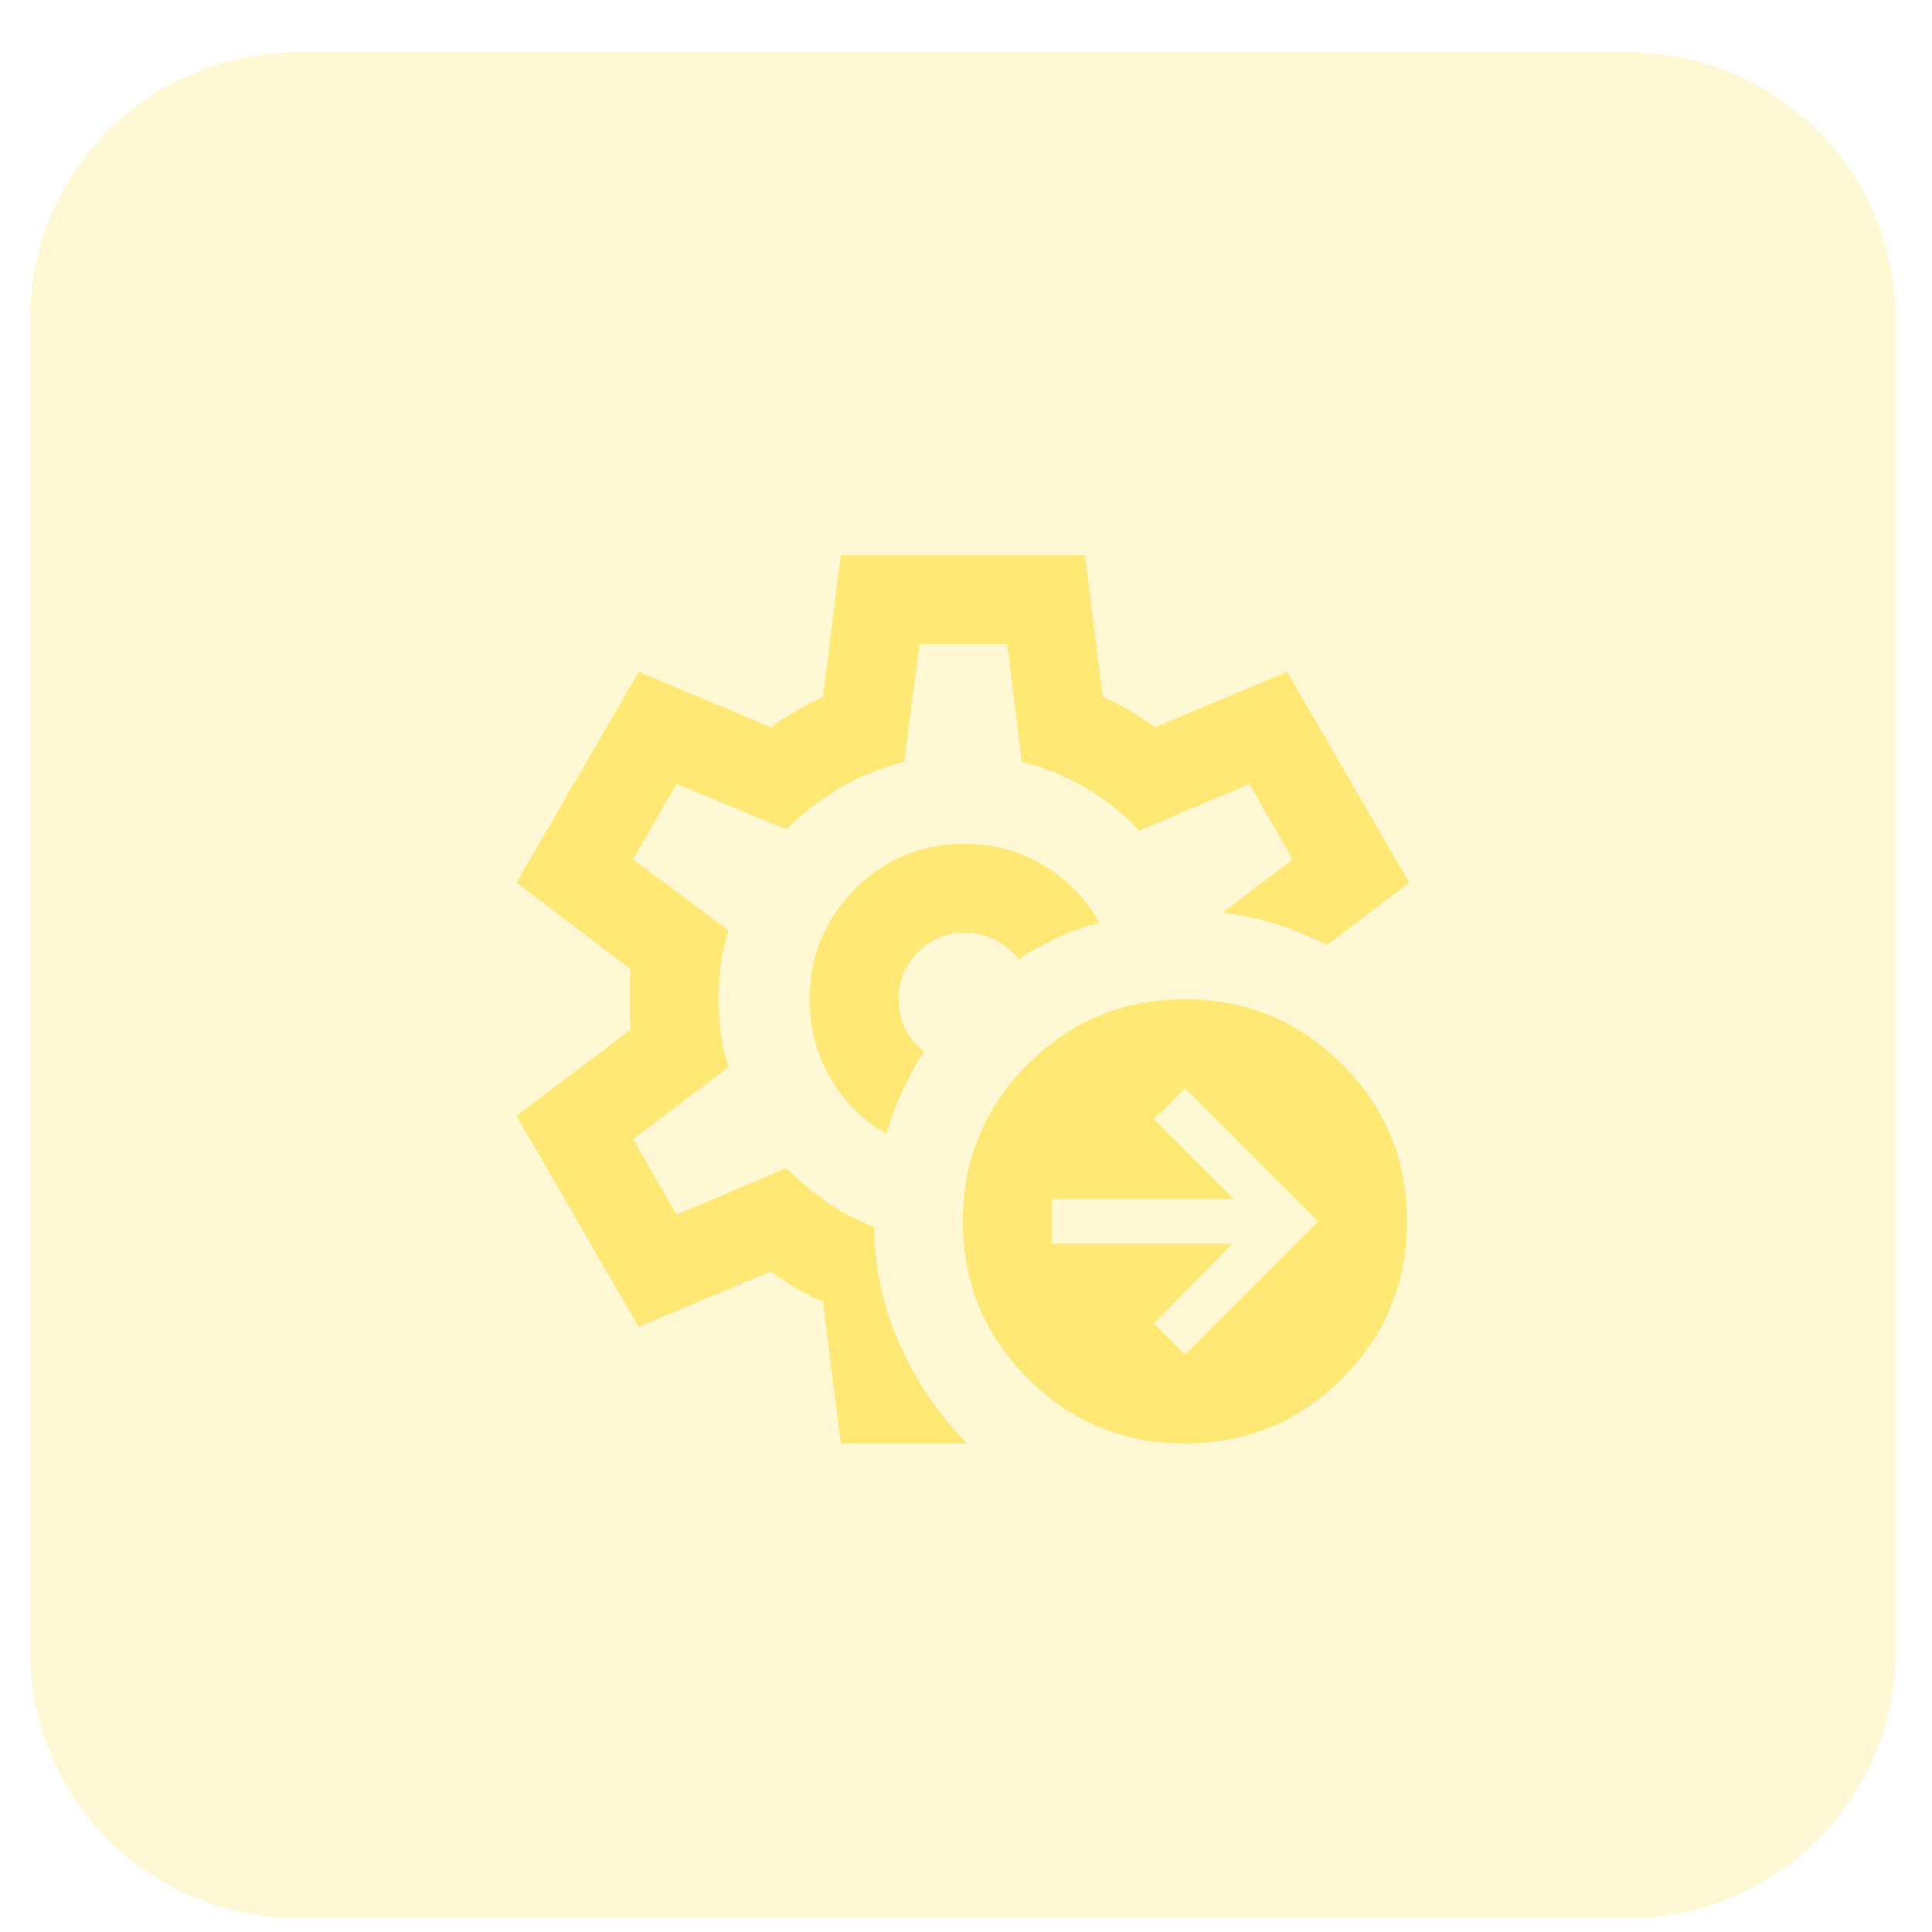
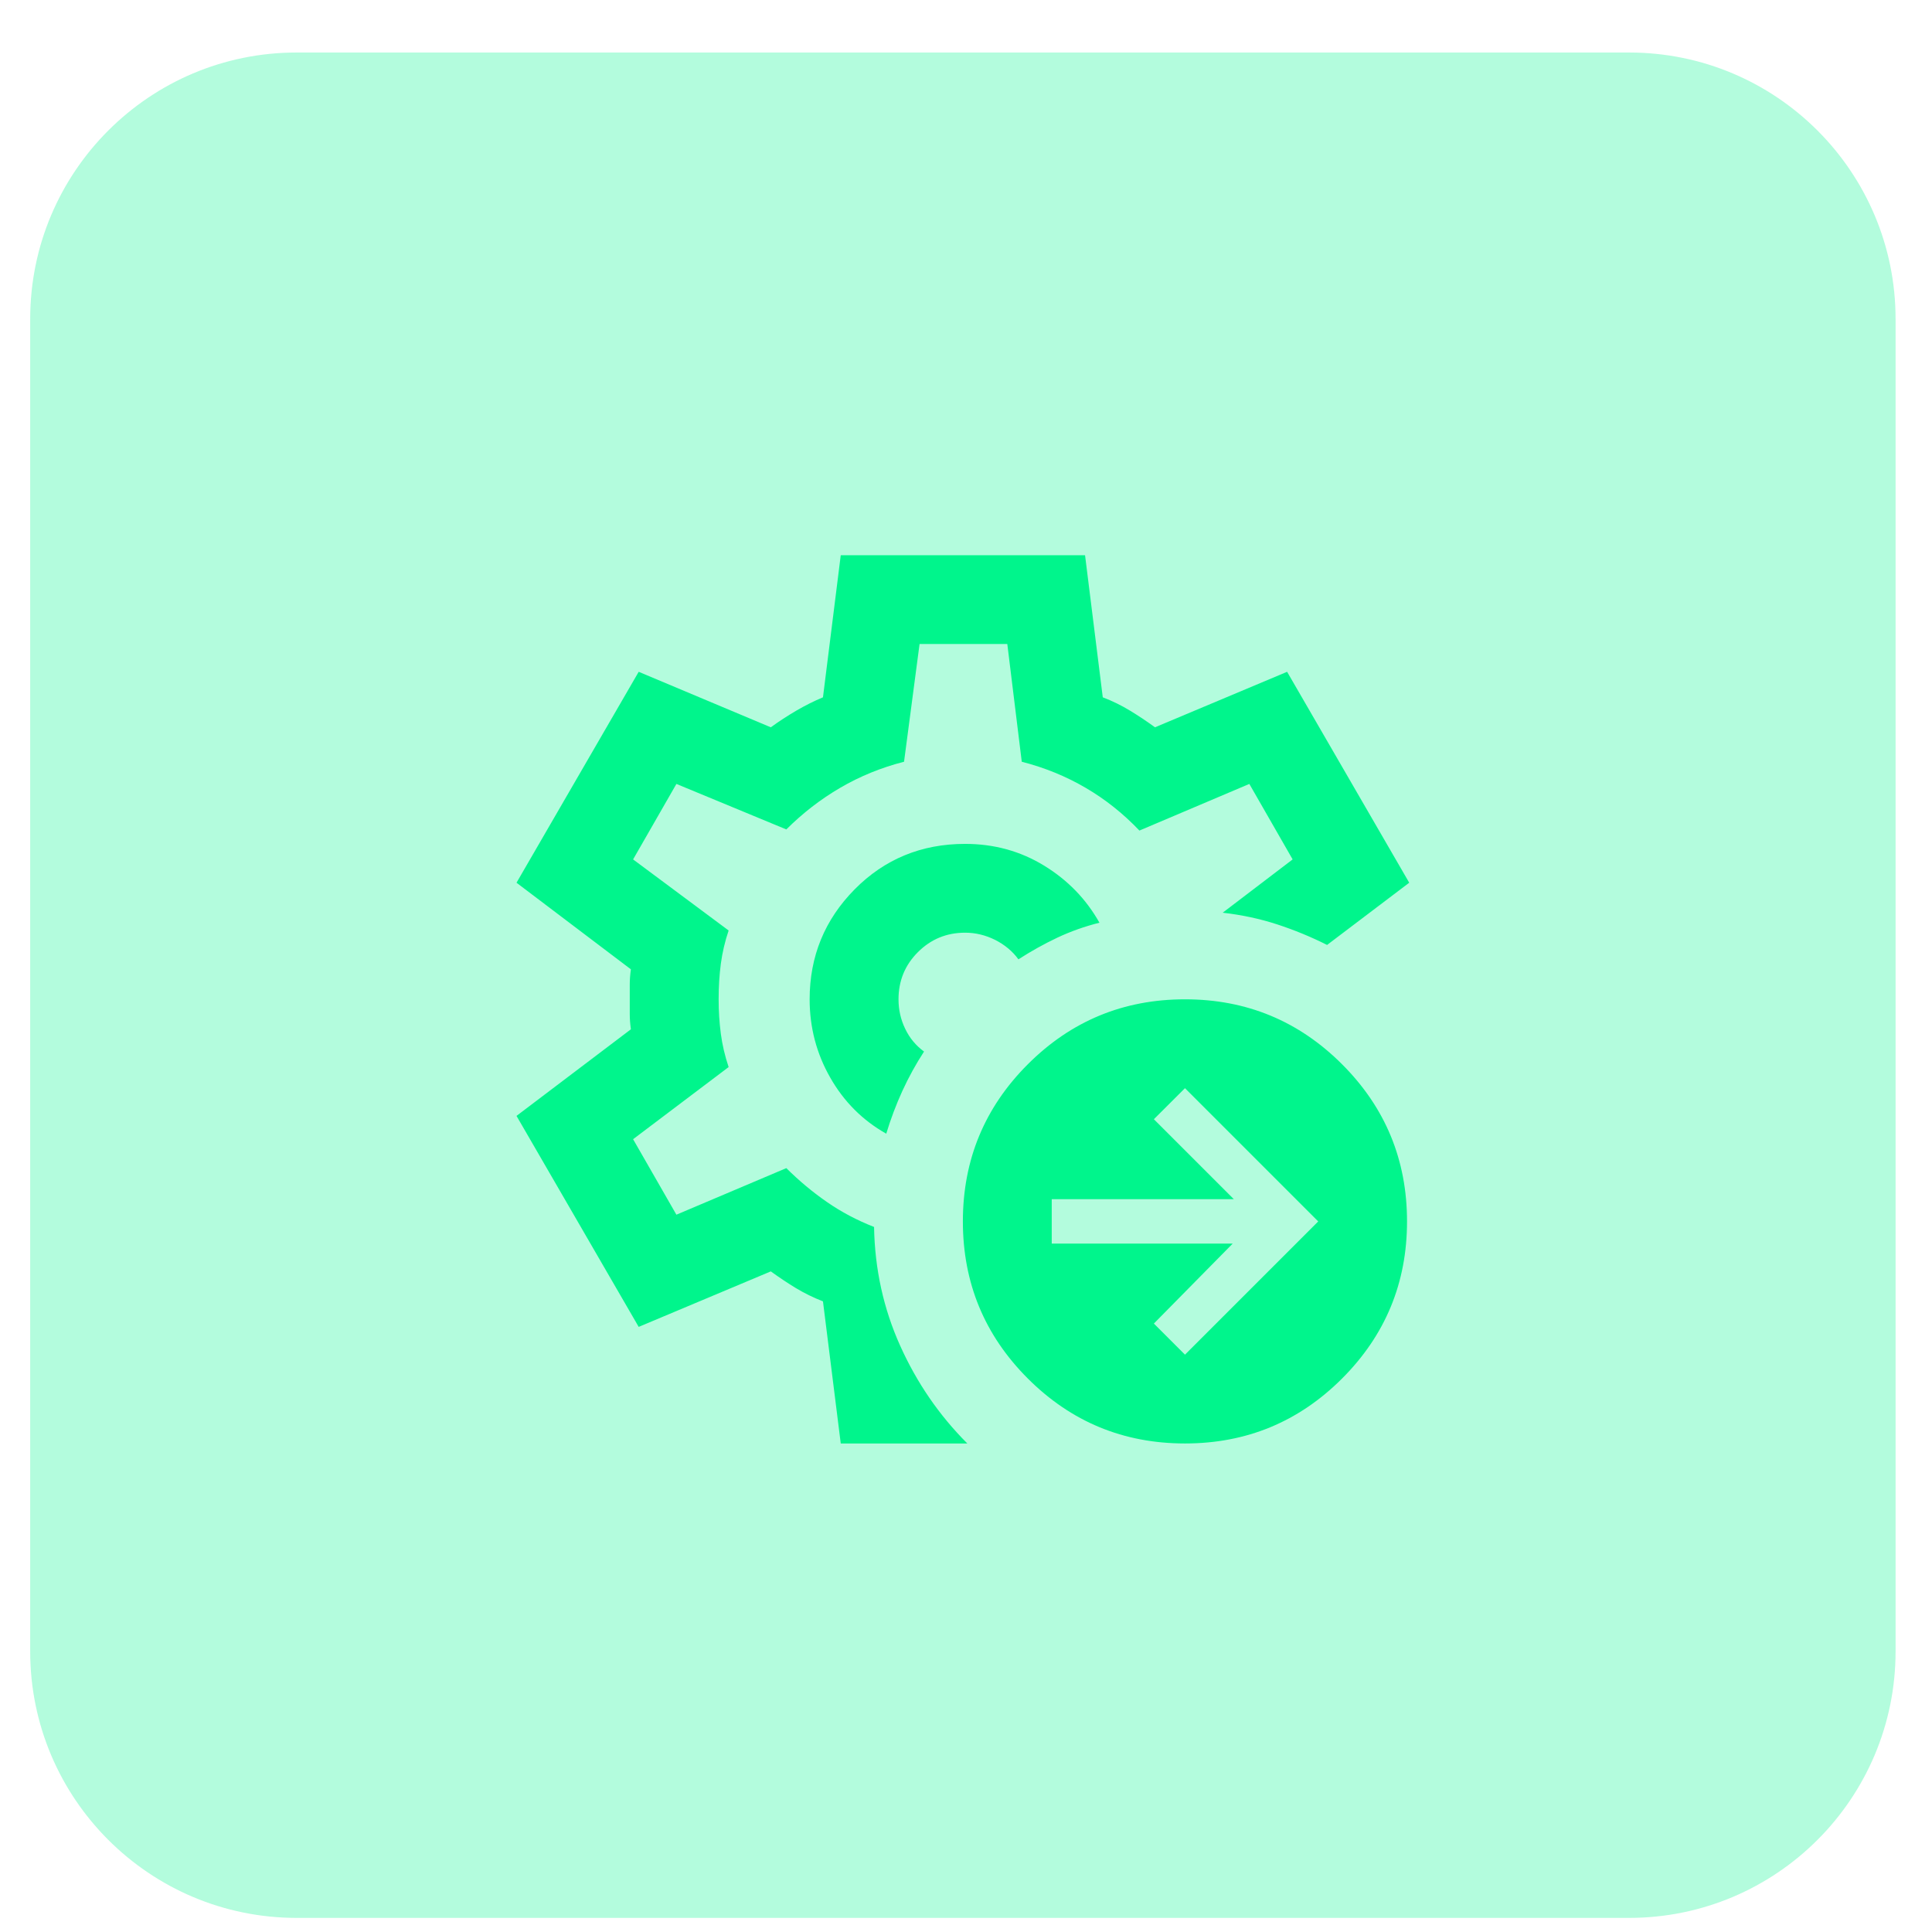
<svg xmlns="http://www.w3.org/2000/svg" width="29" height="29" viewBox="0 0 29 29" fill="none">
  <g opacity="0.3">
-     <rect x="28.454" y="28.788" width="28" height="28" rx="4" transform="rotate(-180 28.4536 28.7881)" fill="#FFE873" />
+     <rect x="28.454" y="28.788" width="28" height="28" rx="4" transform="rotate(-180 28.4536 28.7881)" fill="#00F58C" />
    <mask id="mask0_1111_10521" style="mask-type:alpha" maskUnits="userSpaceOnUse" x="0" y="0" width="29" height="29">
      <rect x="28.454" y="28.788" width="28" height="28" transform="rotate(-180 28.4536 28.7881)" fill="#D9D9D9" />
    </mask>
    <g mask="url(#mask0_1111_10521)">
</g>
  </g>
  <mask id="mask1_1111_10521" style="mask-type:alpha" maskUnits="userSpaceOnUse" x="6" y="7" width="17" height="16">
    <rect x="6.454" y="7" width="16" height="16" fill="#D9D9D9" />
  </mask>
  <g mask="url(#mask1_1111_10521)">
-     <path d="M12.62 21.667L12.353 19.534C12.209 19.478 12.073 19.411 11.945 19.334C11.817 19.256 11.692 19.172 11.57 19.084L9.587 19.917L7.753 16.75L9.47 15.45C9.459 15.372 9.453 15.297 9.453 15.225V14.775C9.453 14.703 9.459 14.628 9.47 14.55L7.753 13.25L9.587 10.084L11.57 10.917C11.692 10.828 11.82 10.745 11.953 10.667C12.087 10.589 12.22 10.522 12.353 10.467L12.62 8.334H16.287L16.553 10.467C16.698 10.522 16.834 10.589 16.962 10.667C17.09 10.745 17.215 10.828 17.337 10.917L19.32 10.084L21.153 13.25L19.92 14.184C19.676 14.061 19.426 13.959 19.17 13.875C18.915 13.792 18.642 13.733 18.353 13.7L19.403 12.9L18.753 11.767L17.103 12.467C16.859 12.211 16.59 11.997 16.295 11.825C16.001 11.653 15.681 11.522 15.337 11.434L15.12 9.667H13.803L13.57 11.434C13.226 11.522 12.906 11.653 12.612 11.825C12.317 11.997 12.048 12.206 11.803 12.45L10.153 11.767L9.503 12.9L10.937 13.967C10.881 14.133 10.842 14.3 10.82 14.467C10.798 14.633 10.787 14.811 10.787 15C10.787 15.178 10.798 15.35 10.82 15.517C10.842 15.684 10.881 15.85 10.937 16.017L9.503 17.1L10.153 18.233L11.803 17.534C11.992 17.722 12.195 17.892 12.412 18.042C12.628 18.192 12.864 18.317 13.12 18.417C13.131 19.05 13.262 19.645 13.512 20.2C13.762 20.756 14.098 21.245 14.52 21.667H12.62ZM13.303 17.017C13.37 16.795 13.451 16.581 13.545 16.375C13.639 16.17 13.748 15.972 13.87 15.784C13.748 15.695 13.653 15.581 13.587 15.442C13.52 15.303 13.487 15.156 13.487 15C13.487 14.722 13.584 14.486 13.778 14.292C13.973 14.097 14.209 14 14.487 14C14.642 14 14.792 14.036 14.937 14.108C15.081 14.181 15.198 14.278 15.287 14.4C15.476 14.278 15.67 14.17 15.87 14.075C16.07 13.981 16.281 13.906 16.503 13.85C16.303 13.495 16.026 13.209 15.67 12.992C15.315 12.775 14.92 12.667 14.487 12.667C13.831 12.667 13.278 12.895 12.828 13.35C12.378 13.806 12.153 14.356 12.153 15C12.153 15.422 12.256 15.814 12.462 16.175C12.667 16.536 12.948 16.817 13.303 17.017ZM17.787 20.334L19.787 18.334L17.787 16.334L17.32 16.8L18.52 18H15.787V18.667H18.503L17.32 19.867L17.787 20.334ZM17.787 21.667C16.864 21.667 16.078 21.342 15.428 20.692C14.778 20.042 14.453 19.256 14.453 18.334C14.453 17.411 14.778 16.625 15.428 15.975C16.078 15.325 16.864 15 17.787 15C18.709 15 19.495 15.325 20.145 15.975C20.795 16.625 21.12 17.411 21.12 18.334C21.12 19.256 20.795 20.042 20.145 20.692C19.495 21.342 18.709 21.667 17.787 21.667Z" fill="#FFE873" />
+     <path d="M12.62 21.667L12.353 19.534C12.209 19.478 12.073 19.411 11.945 19.334C11.817 19.256 11.692 19.172 11.57 19.084L9.587 19.917L7.753 16.75L9.47 15.45C9.459 15.372 9.453 15.297 9.453 15.225V14.775C9.453 14.703 9.459 14.628 9.47 14.55L7.753 13.25L9.587 10.084L11.57 10.917C11.692 10.828 11.82 10.745 11.953 10.667C12.087 10.589 12.22 10.522 12.353 10.467L12.62 8.334H16.287L16.553 10.467C16.698 10.522 16.834 10.589 16.962 10.667C17.09 10.745 17.215 10.828 17.337 10.917L19.32 10.084L21.153 13.25L19.92 14.184C19.676 14.061 19.426 13.959 19.17 13.875C18.915 13.792 18.642 13.733 18.353 13.7L19.403 12.9L18.753 11.767L17.103 12.467C16.859 12.211 16.59 11.997 16.295 11.825C16.001 11.653 15.681 11.522 15.337 11.434L15.12 9.667H13.803L13.57 11.434C13.226 11.522 12.906 11.653 12.612 11.825C12.317 11.997 12.048 12.206 11.803 12.45L10.153 11.767L9.503 12.9L10.937 13.967C10.881 14.133 10.842 14.3 10.82 14.467C10.798 14.633 10.787 14.811 10.787 15C10.787 15.178 10.798 15.35 10.82 15.517C10.842 15.684 10.881 15.85 10.937 16.017L9.503 17.1L10.153 18.233L11.803 17.534C11.992 17.722 12.195 17.892 12.412 18.042C12.628 18.192 12.864 18.317 13.12 18.417C13.131 19.05 13.262 19.645 13.512 20.2C13.762 20.756 14.098 21.245 14.52 21.667H12.62ZM13.303 17.017C13.37 16.795 13.451 16.581 13.545 16.375C13.639 16.17 13.748 15.972 13.87 15.784C13.748 15.695 13.653 15.581 13.587 15.442C13.52 15.303 13.487 15.156 13.487 15C13.487 14.722 13.584 14.486 13.778 14.292C13.973 14.097 14.209 14 14.487 14C14.642 14 14.792 14.036 14.937 14.108C15.081 14.181 15.198 14.278 15.287 14.4C15.476 14.278 15.67 14.17 15.87 14.075C16.07 13.981 16.281 13.906 16.503 13.85C16.303 13.495 16.026 13.209 15.67 12.992C15.315 12.775 14.92 12.667 14.487 12.667C13.831 12.667 13.278 12.895 12.828 13.35C12.378 13.806 12.153 14.356 12.153 15C12.153 15.422 12.256 15.814 12.462 16.175C12.667 16.536 12.948 16.817 13.303 17.017ZM17.787 20.334L19.787 18.334L17.787 16.334L17.32 16.8L18.52 18H15.787V18.667H18.503L17.32 19.867L17.787 20.334ZM17.787 21.667C16.864 21.667 16.078 21.342 15.428 20.692C14.778 20.042 14.453 19.256 14.453 18.334C14.453 17.411 14.778 16.625 15.428 15.975C16.078 15.325 16.864 15 17.787 15C18.709 15 19.495 15.325 20.145 15.975C20.795 16.625 21.12 17.411 21.12 18.334C21.12 19.256 20.795 20.042 20.145 20.692C19.495 21.342 18.709 21.667 17.787 21.667Z" fill="#00F58C" />
  </g>
</svg>
